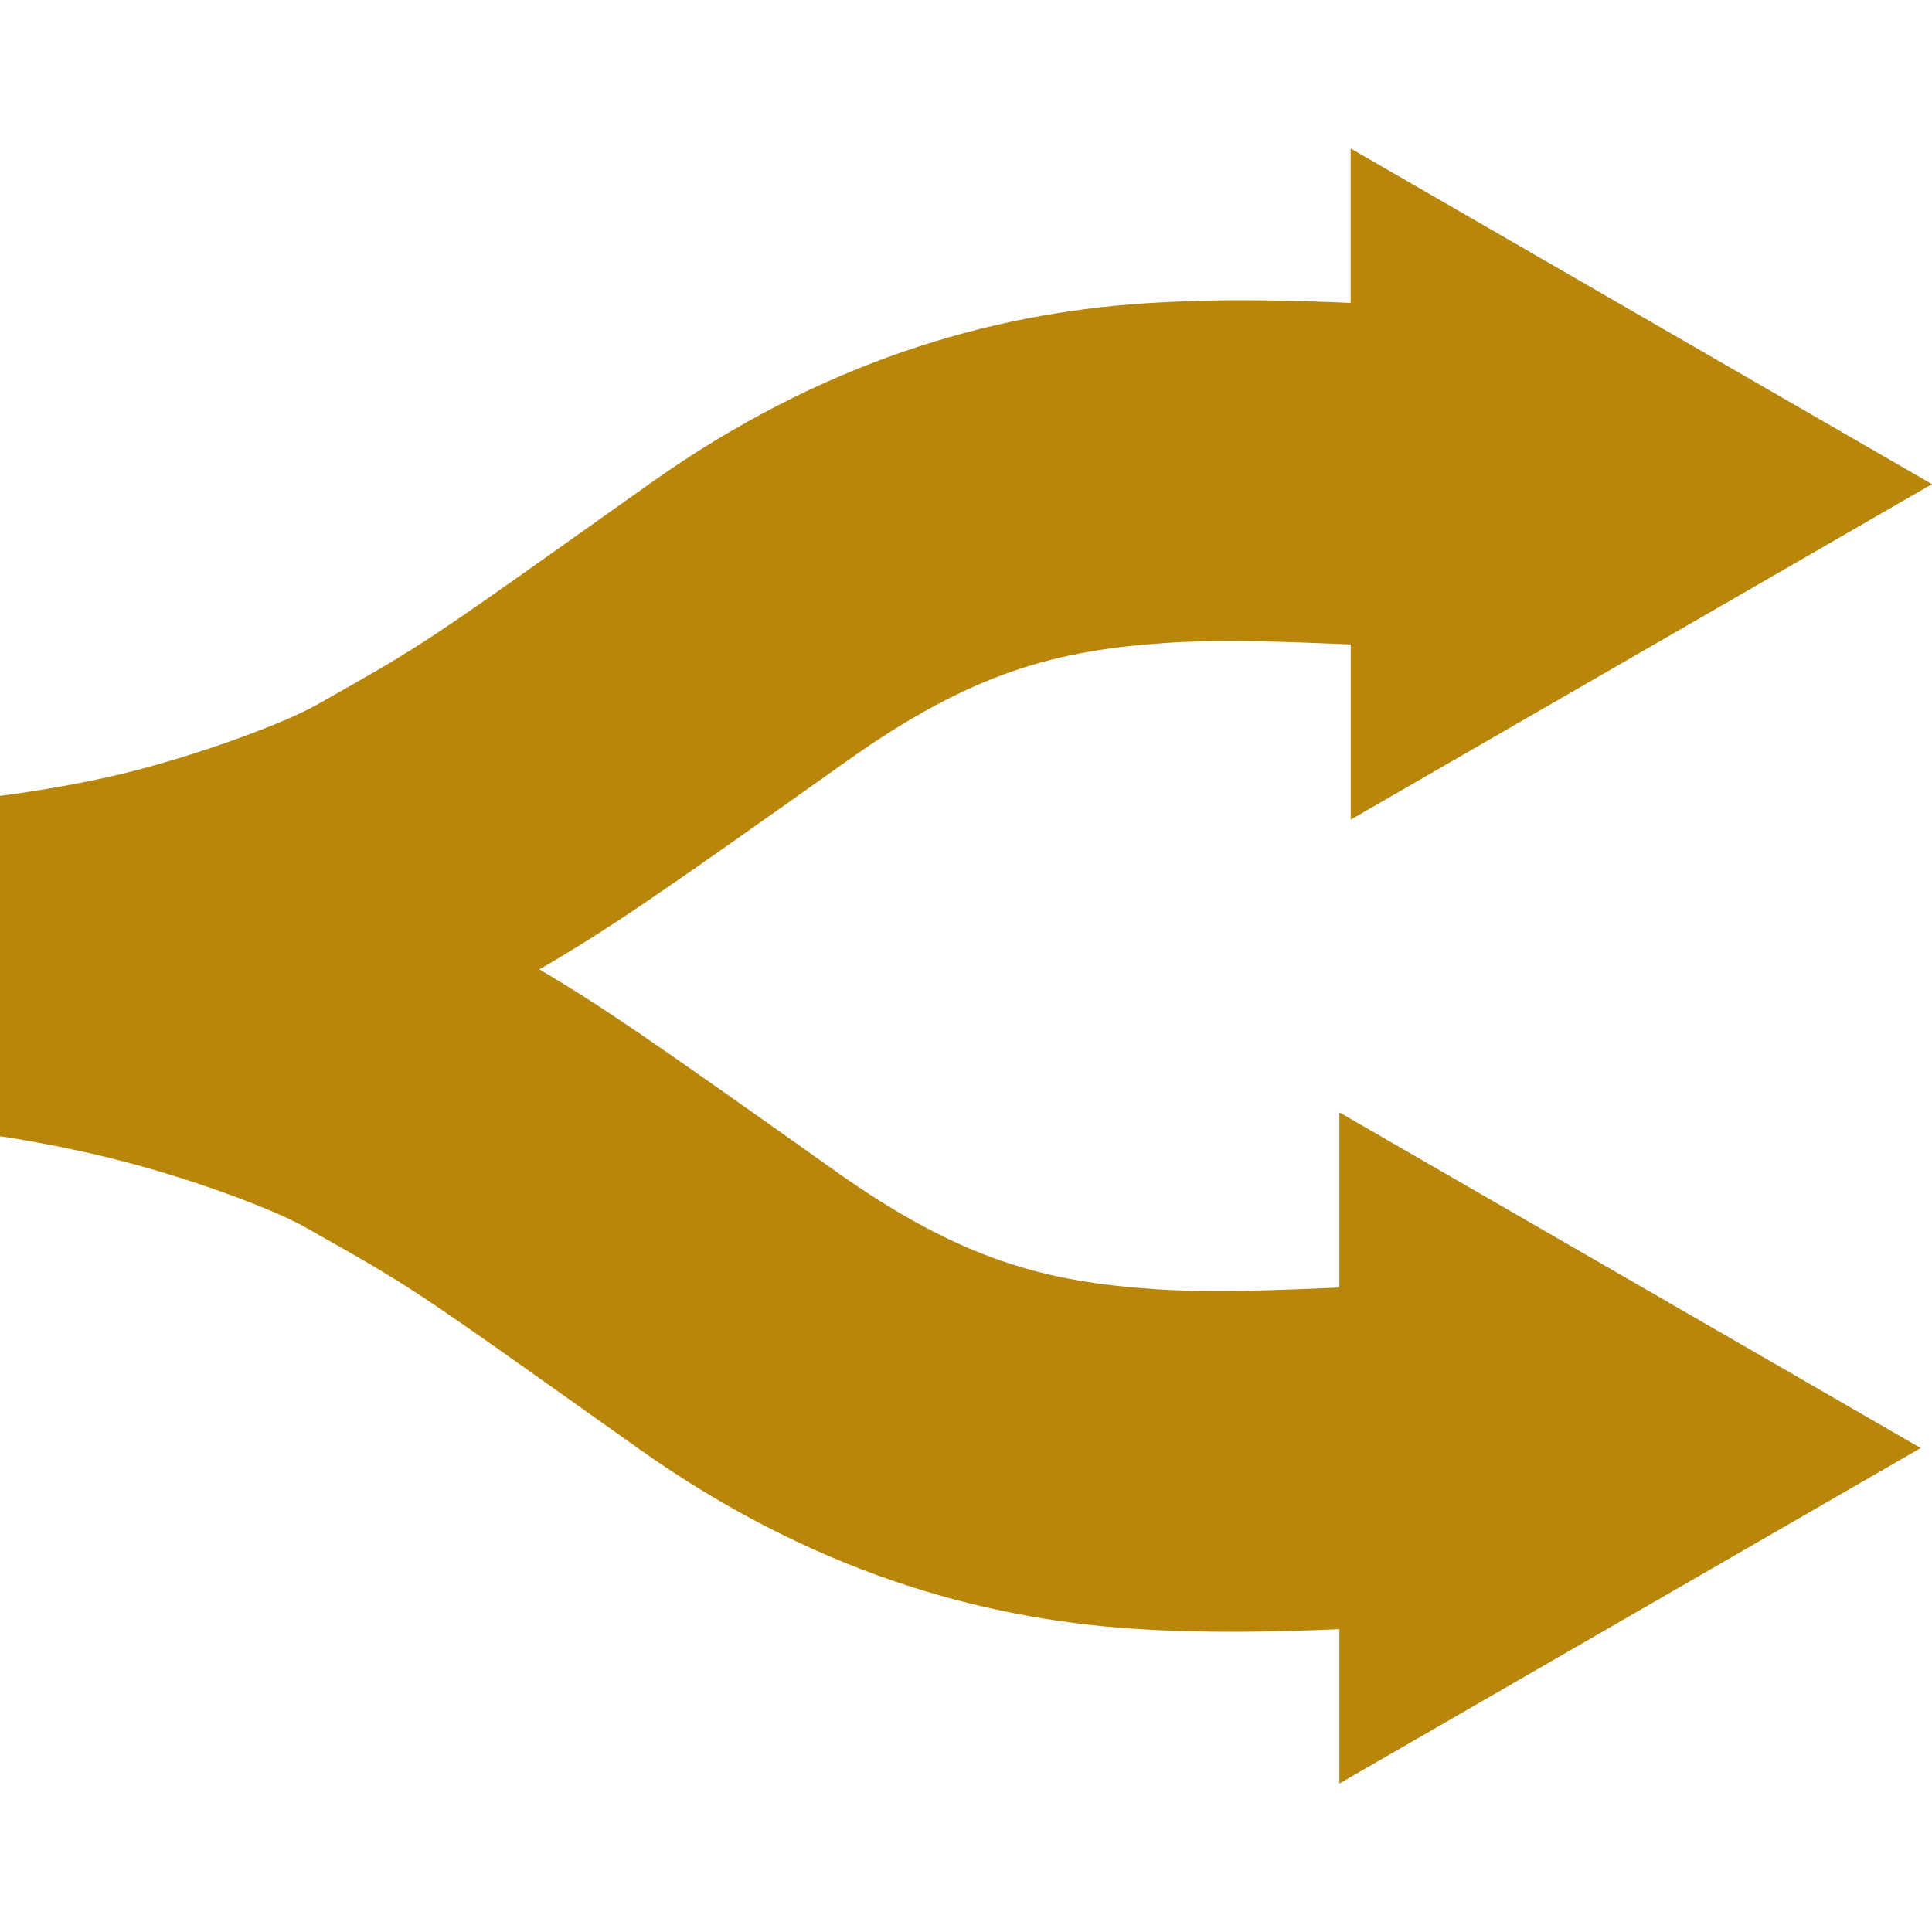
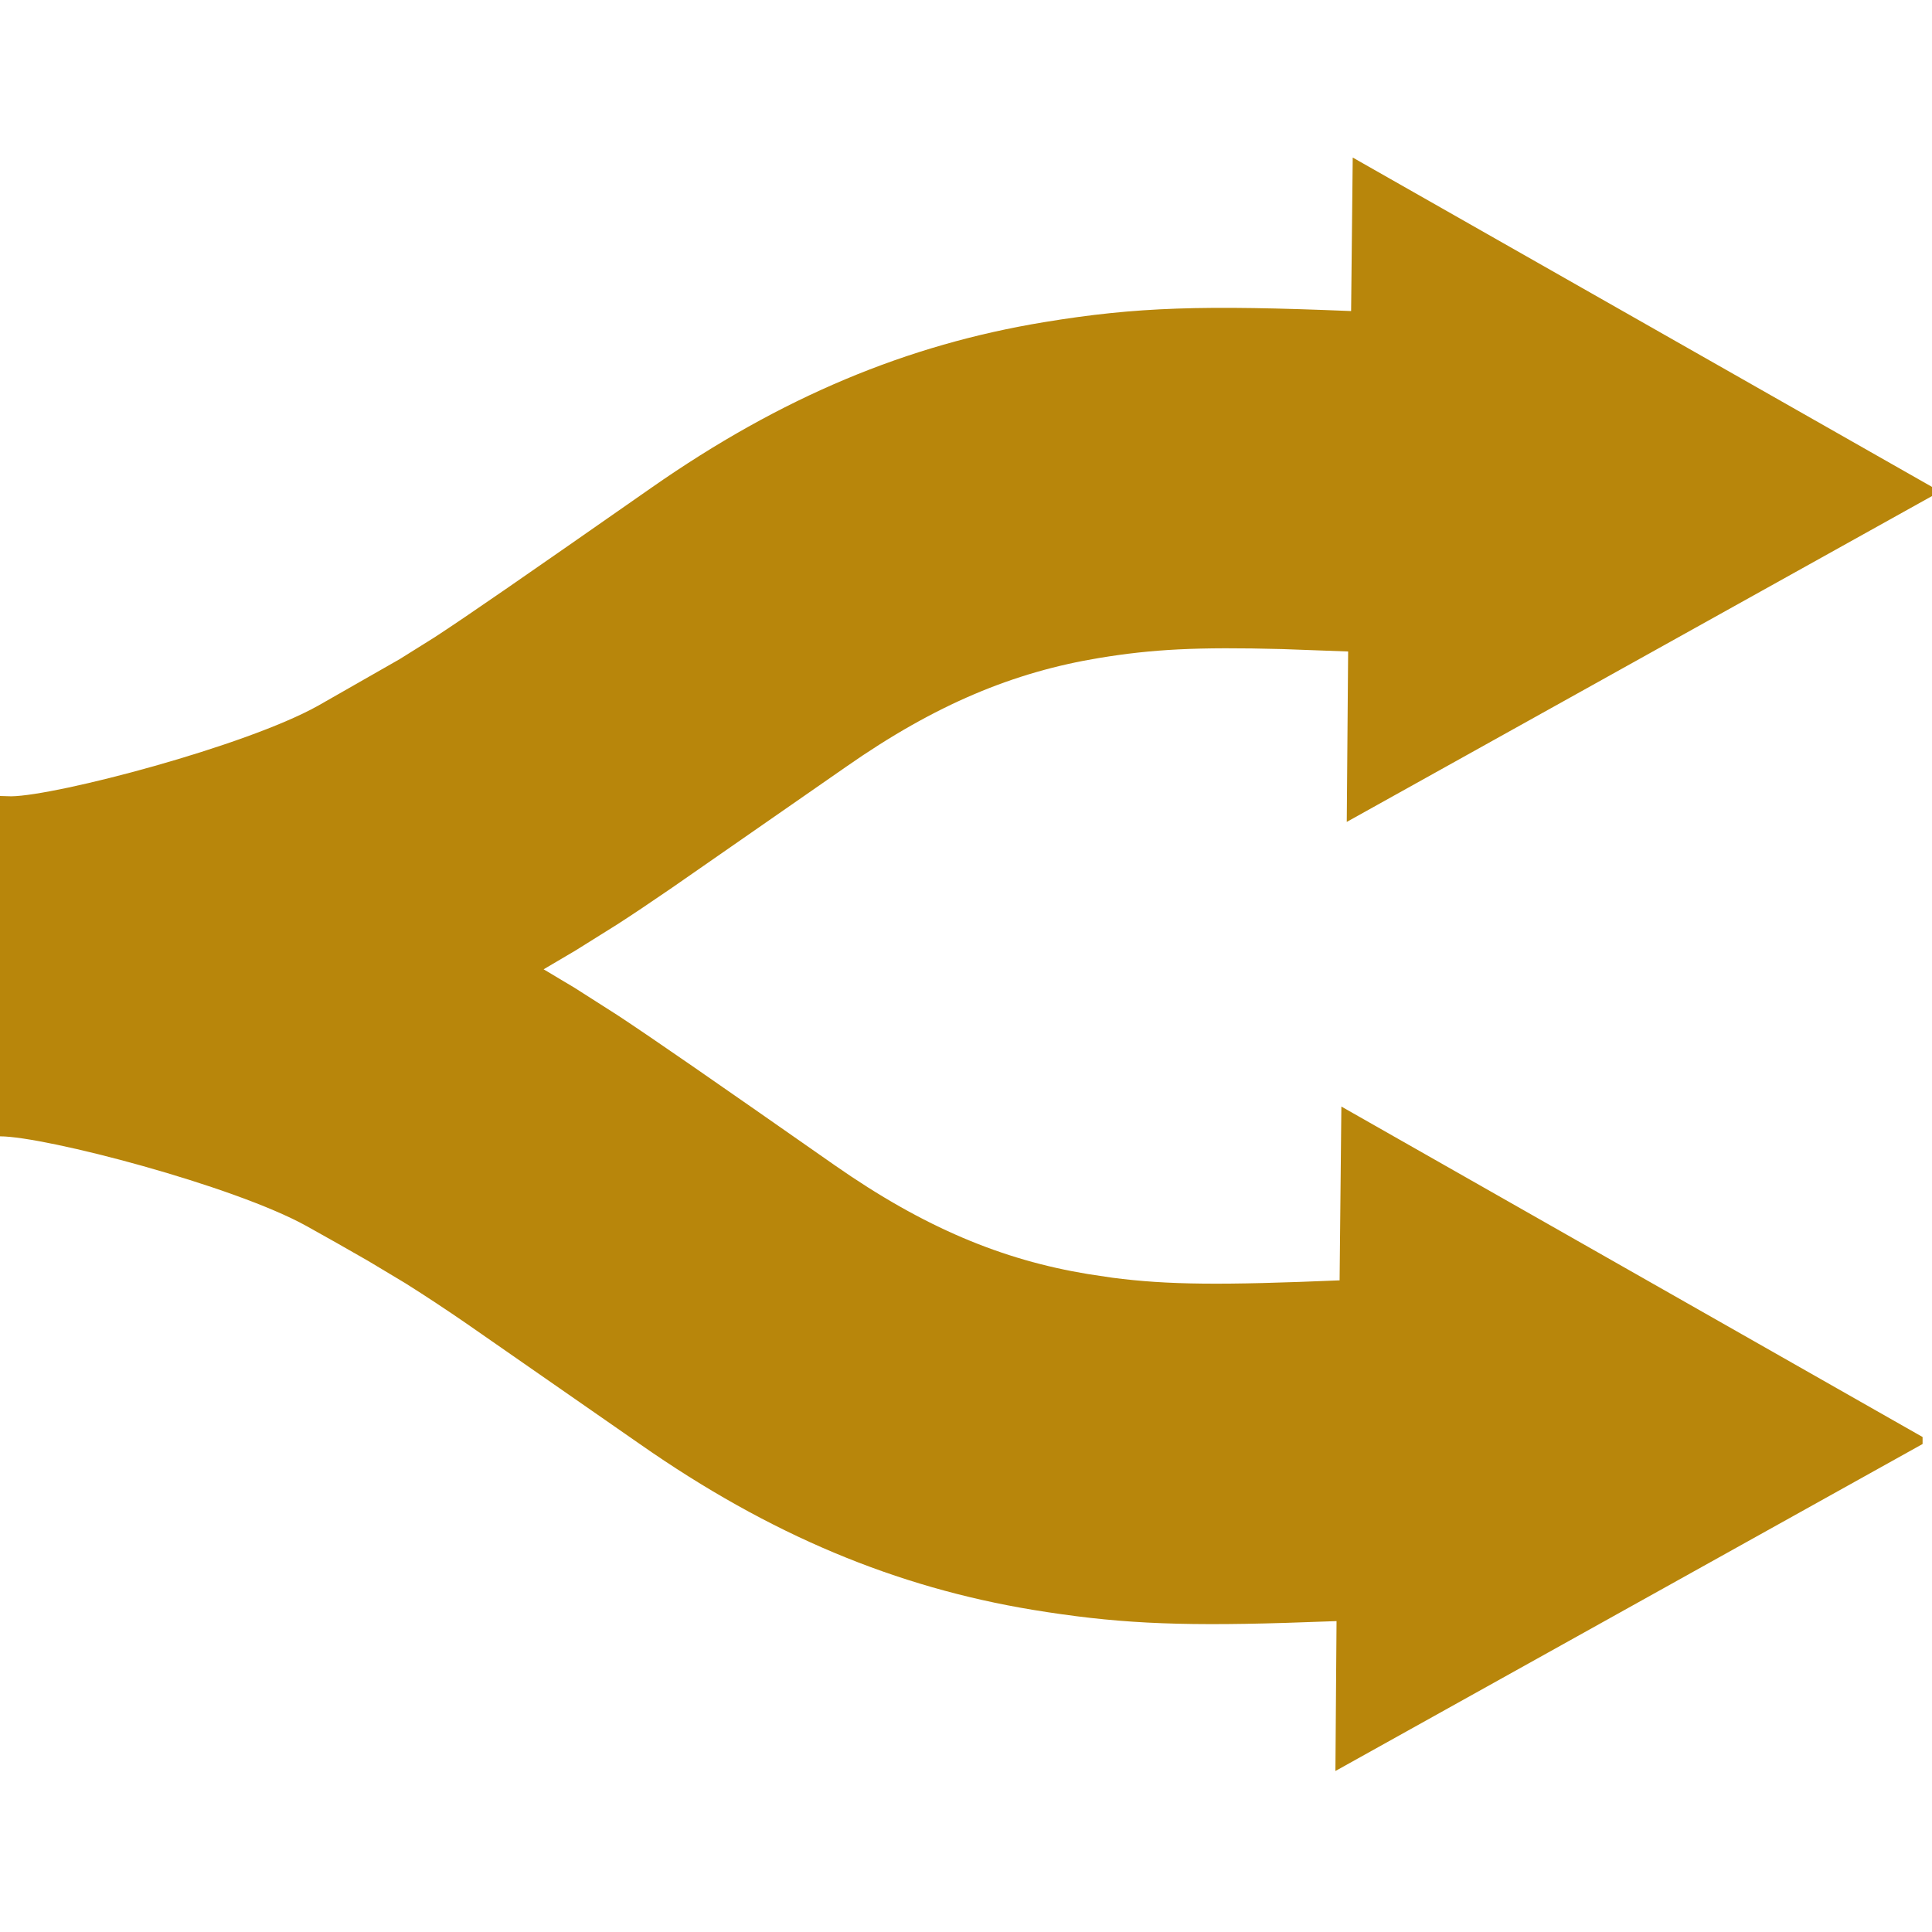
- <svg xmlns="http://www.w3.org/2000/svg" fill="#B8860B" role="img" viewBox="0 0 24 24">
-   <path d="M16.778 1.844v1.919q-.569-.026-1.138-.032-.708-.008-1.415.037c-1.93.126-4.023.728-6.149 2.237-2.911 2.066-2.731 1.95-4.14 2.75-.396.223-1.342.574-2.185.798-.841.225-1.753.333-1.751.333v4.229s.768.108 1.61.333c.842.224 1.789.575 2.185.799 1.41.798 1.228.683 4.14 2.75 2.126 1.509 4.22 2.11 6.148 2.236.88.058 1.716.041 2.555.005v1.918l7.222-4.168-7.222-4.17v2.176c-.86.038-1.611.065-2.278.021-1.364-.09-2.417-.357-3.979-1.465-2.244-1.593-2.866-2.027-3.68-2.508.889-.518 1.449-.906 3.822-2.59 1.56-1.109 2.614-1.377 3.978-1.466.667-.044 1.418-.017 2.278.02v2.176L24 6.014Z" />
+ <svg xmlns="http://www.w3.org/2000/svg" fill="#B8860B" fill-rule="evenodd" height="1em" style="flex:none;line-height:1" viewBox="0 0 24 24" width="1em">
+   <path d="M16.804 1.957l7.22 4.105v.087L16.73 10.21l.017-2.117-.821-.03c-1.059-.028-1.611.002-2.268.11-1.064.175-2.038.577-3.147 1.352L8.345 11.03c-.284.195-.495.336-.68.455l-.515.322-.397.234.385.23.53.338c.476.314 1.17.796 2.701 1.866 1.11.775 2.083 1.177 3.147 1.352l.3.045c.694.091 1.375.094 2.825.033l.022-2.159 7.22 4.105v.087L16.589 22l.014-1.862-.635.022c-1.386.042-2.137.002-3.138-.162-1.694-.28-3.26-.926-4.881-2.059l-2.158-1.5a21.997 21.997 0 00-.755-.498l-.467-.28a55.927 55.927 0 00-.76-.43C2.908 14.73.563 14.116 0 14.116V9.888l.14.004c.564-.007 2.91-.622 3.809-1.124l1.016-.58.438-.274c.428-.28 1.072-.726 2.686-1.853 1.621-1.133 3.186-1.78 4.881-2.059 1.152-.19 1.974-.213 3.814-.138l.02-1.907z" />
</svg>
